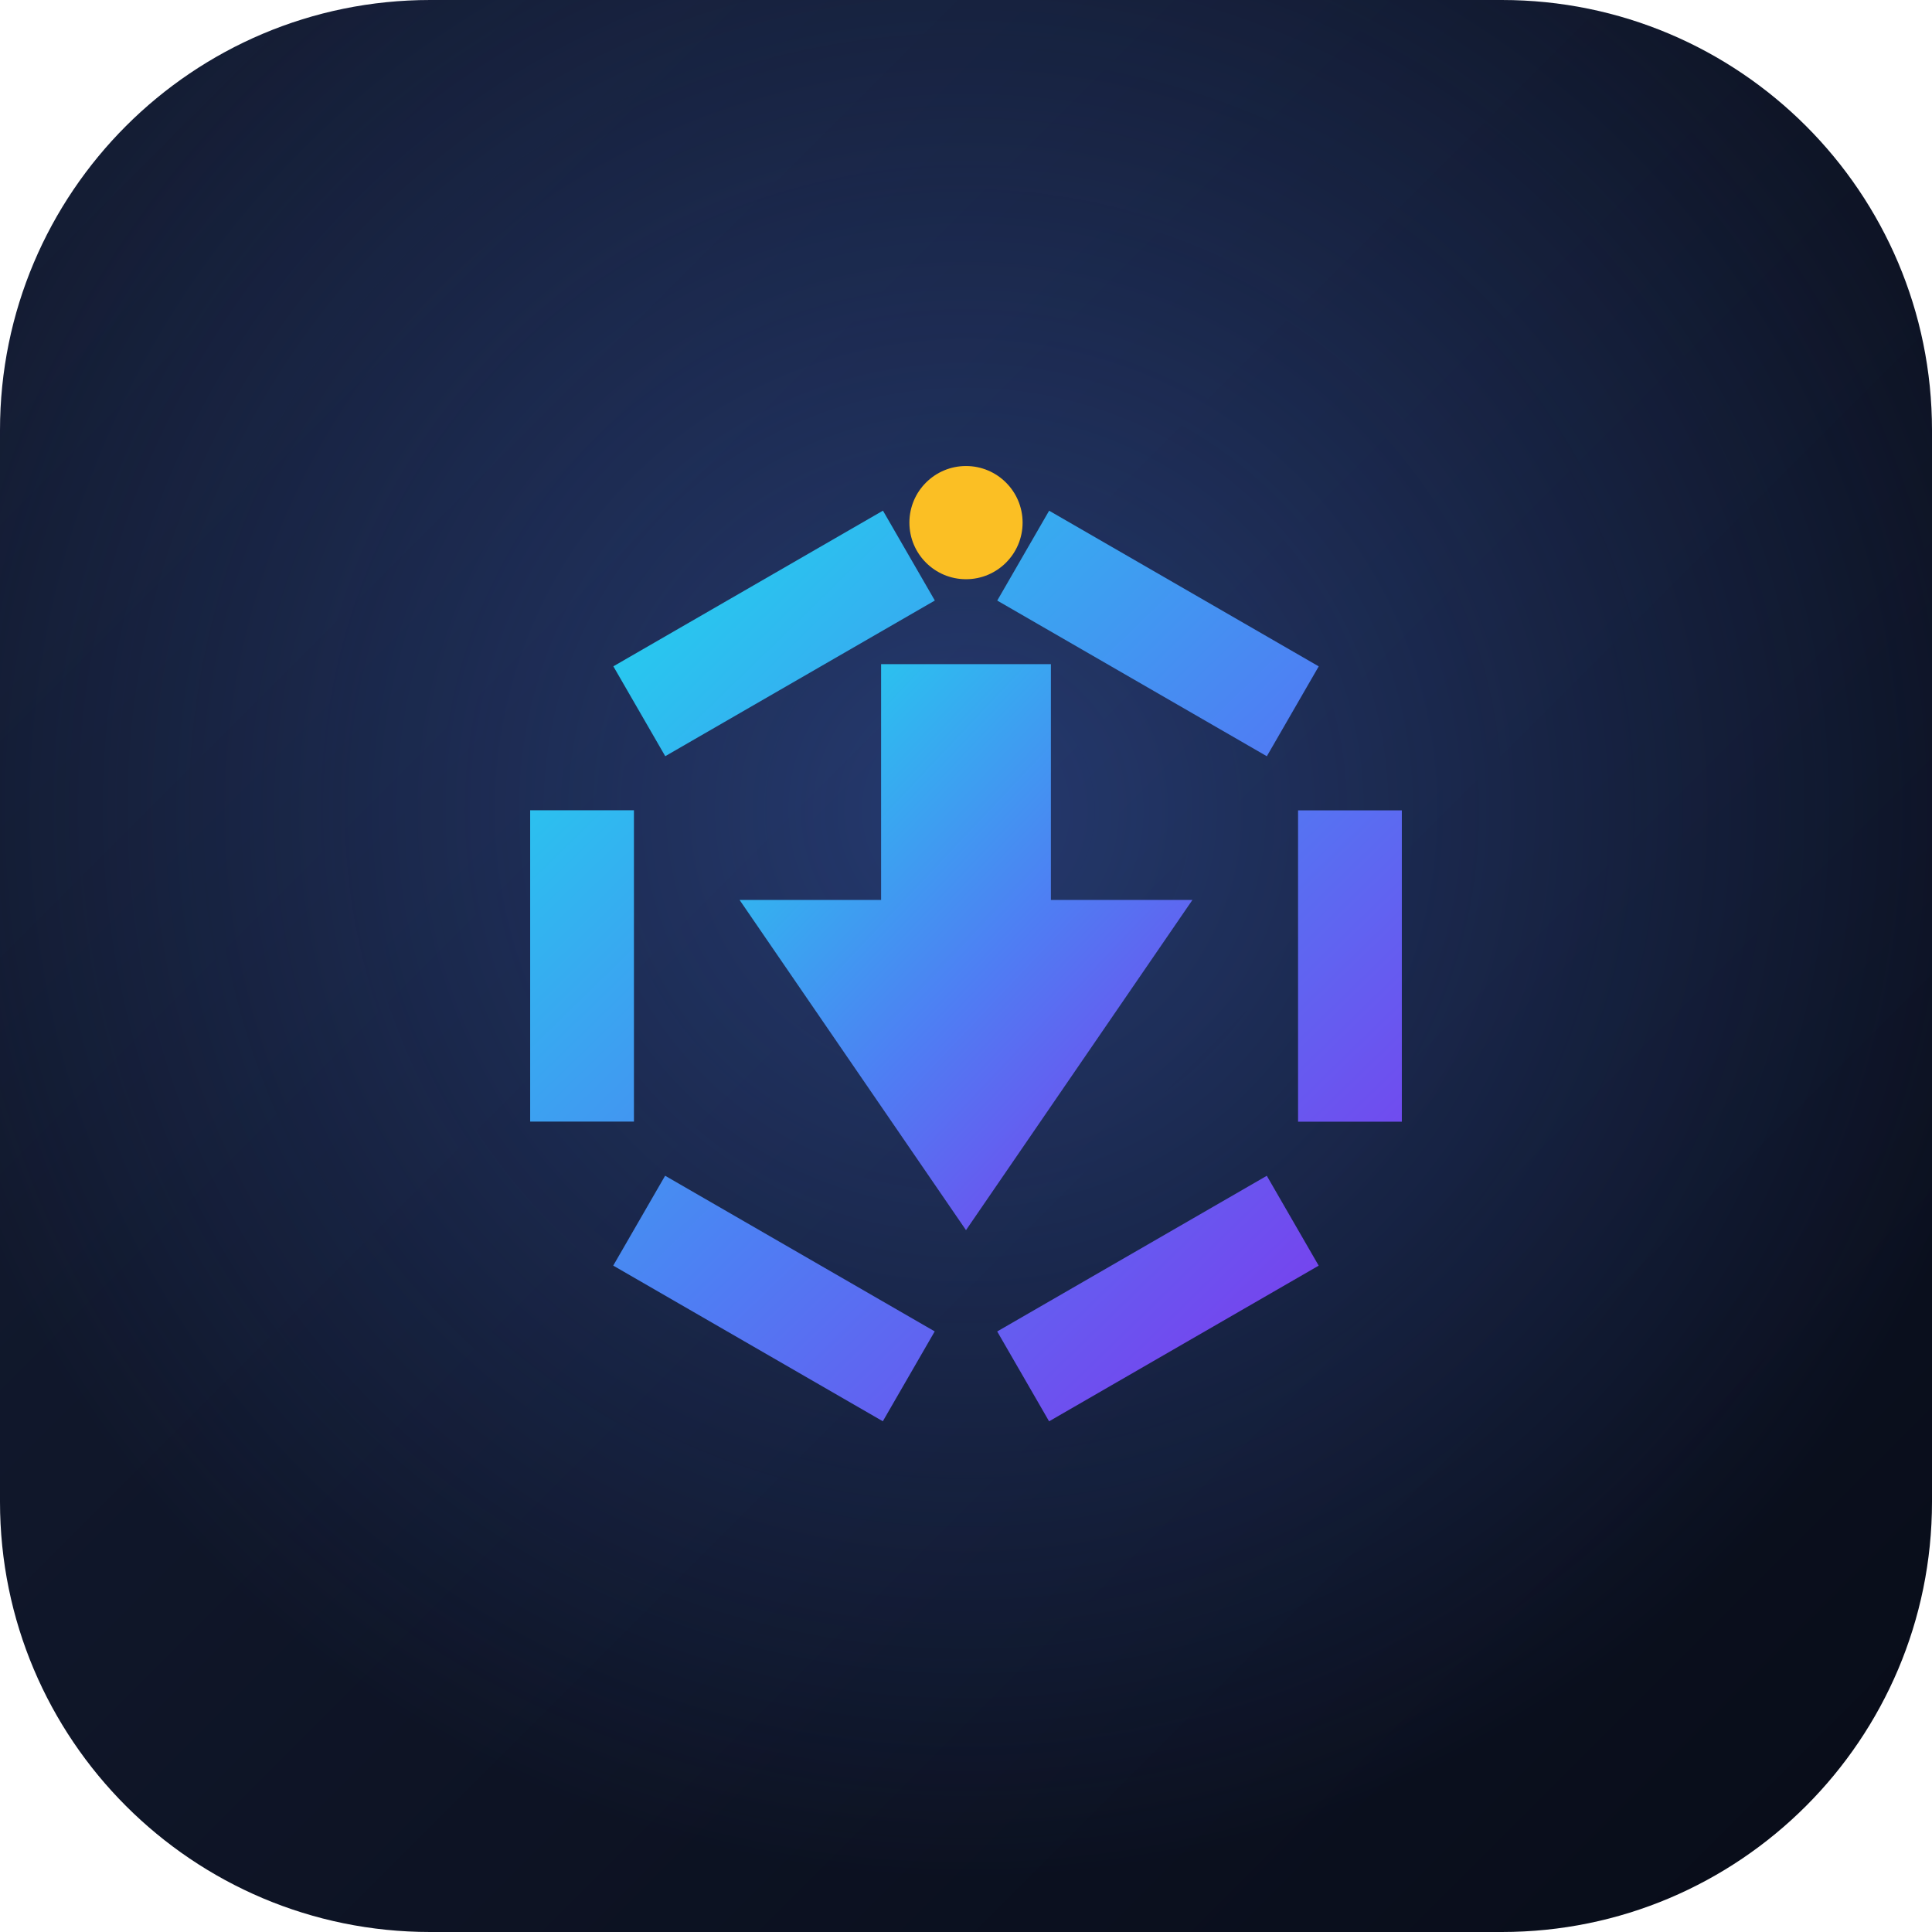
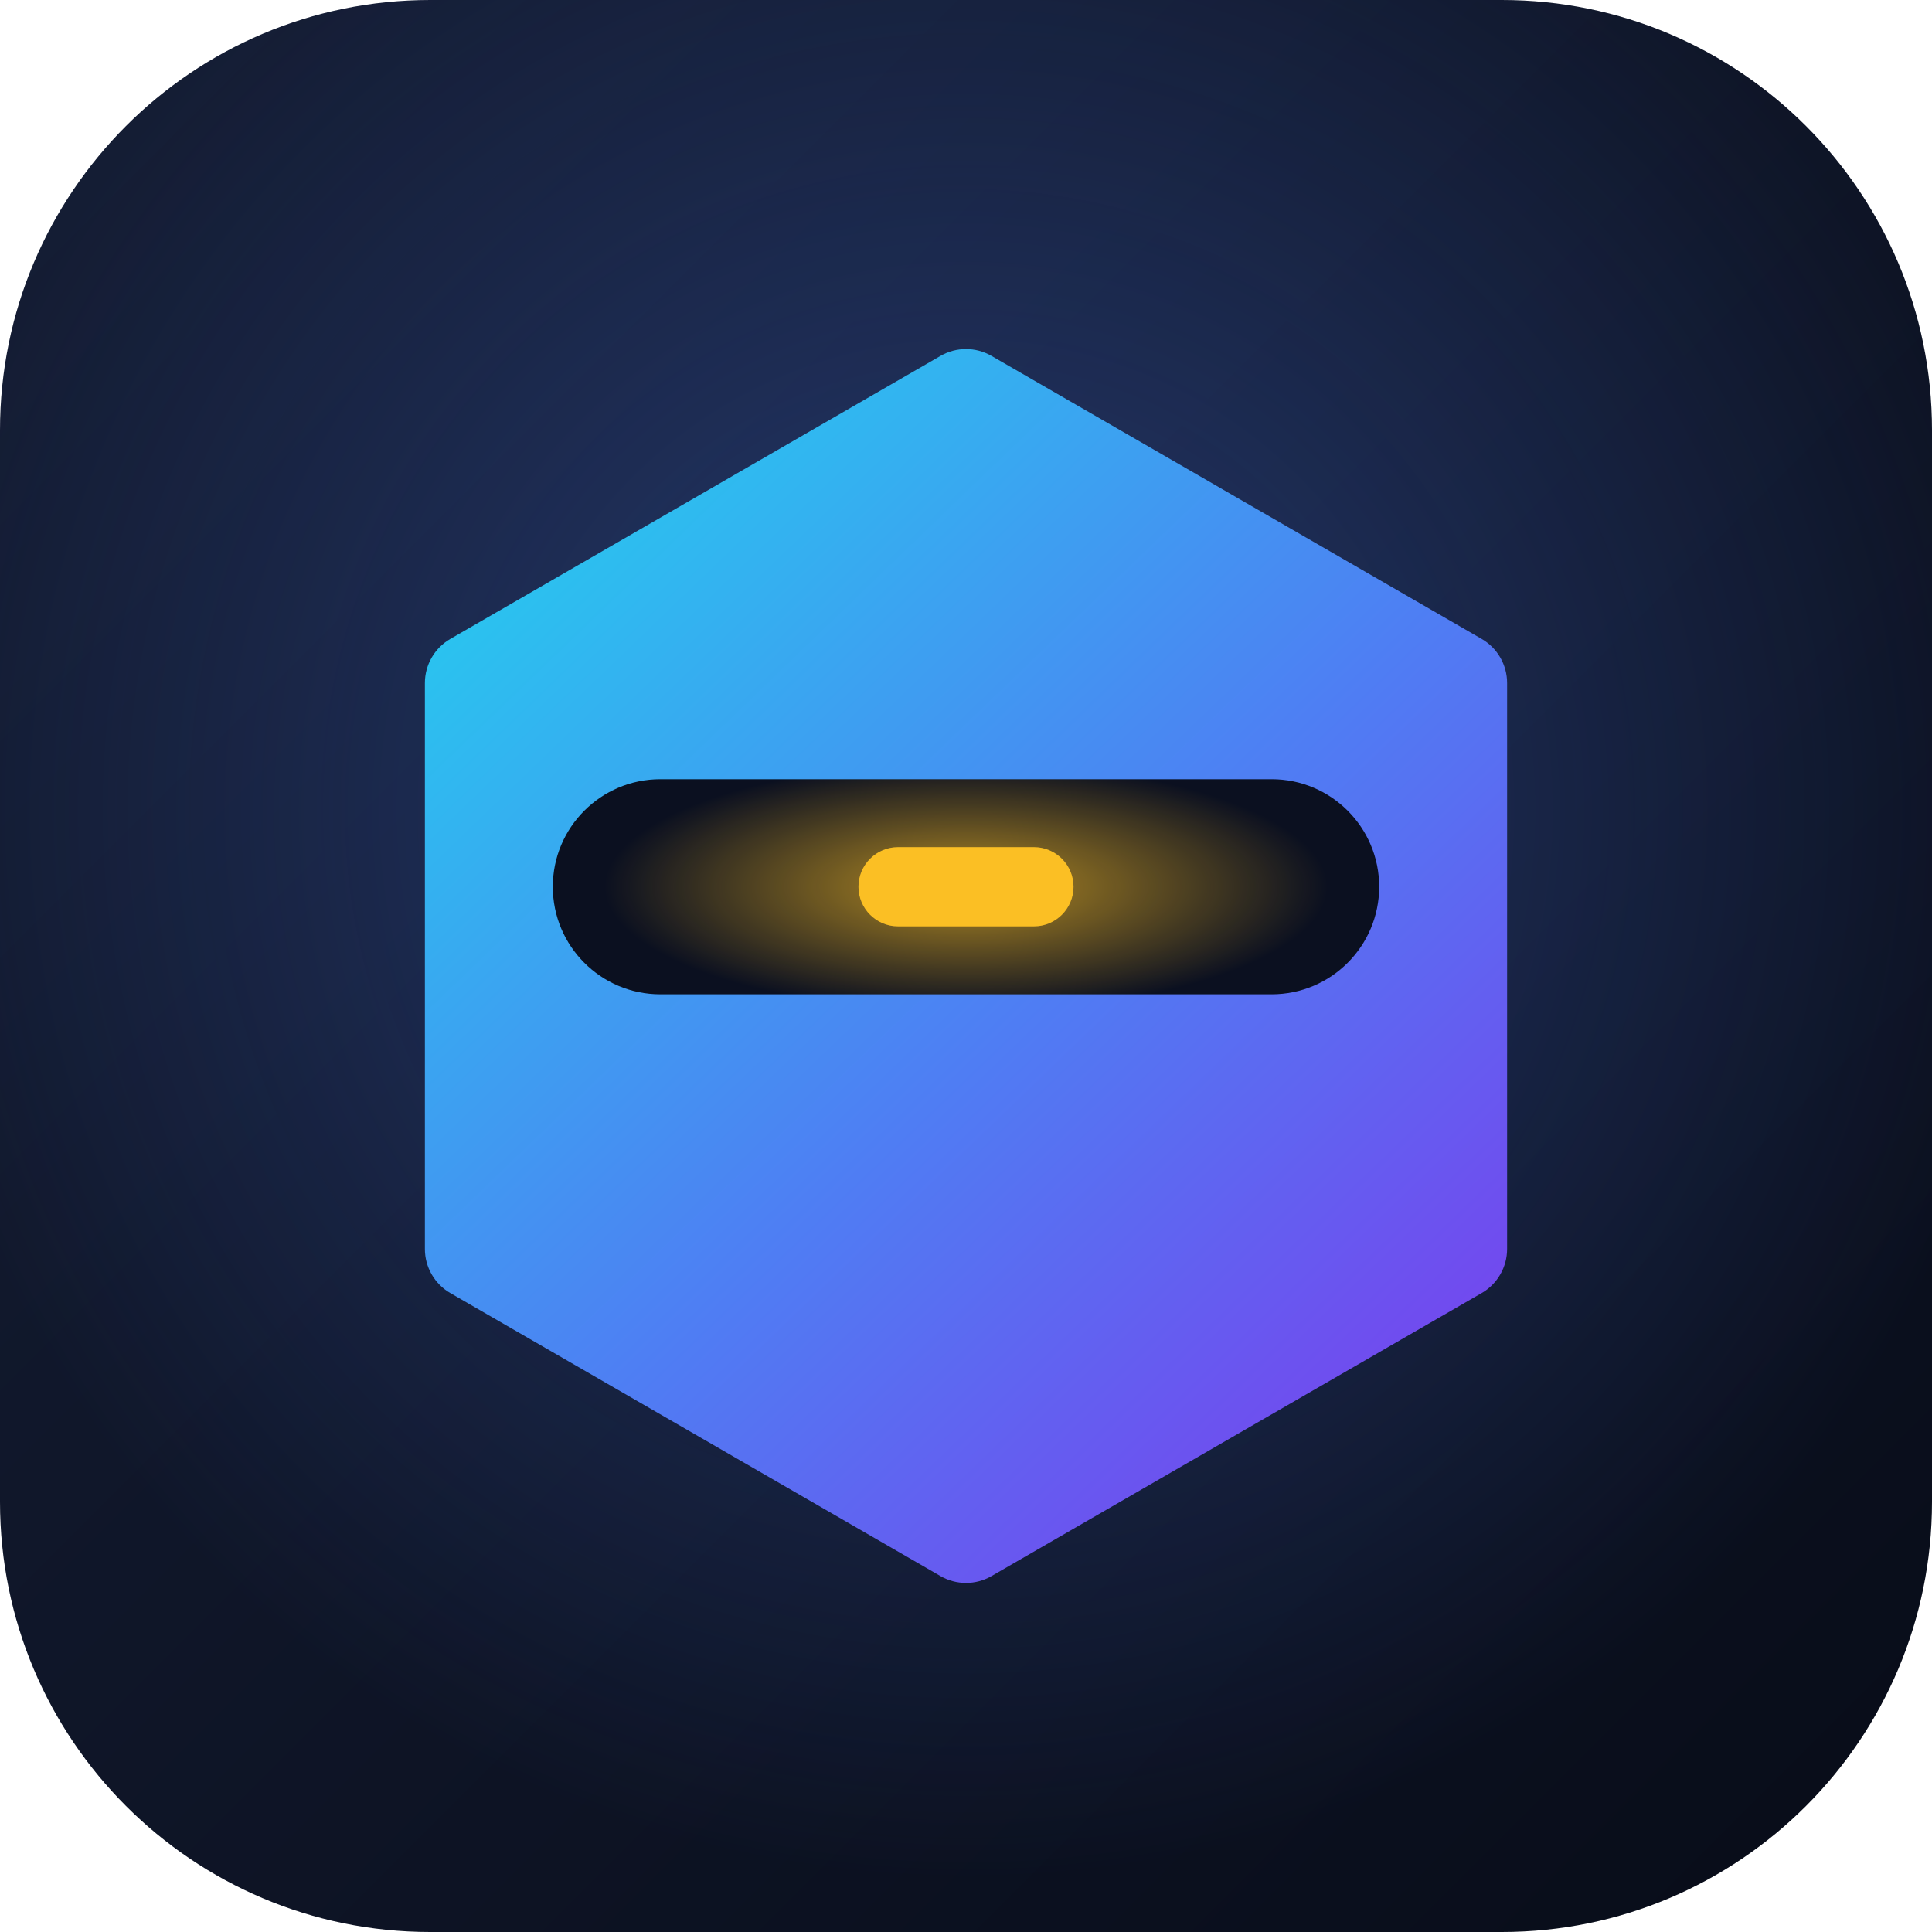
<svg xmlns="http://www.w3.org/2000/svg" viewBox="0 0 1024 1024" width="1024" height="1024" role="img" aria-label="Torrentinel">
  <defs>
    <linearGradient id="bg" x1="0" y1="0" x2="1" y2="1">
      <stop offset="0" stop-color="#151E36" />
      <stop offset="1" stop-color="#080C18" />
    </linearGradient>
+     <radialGradient id="glow" cx="0.5" cy="0.42" r="0.55">
+       <stop offset="0" stop-color="#4F7DF3" stop-opacity="0.35" />
+       <stop offset="1" stop-color="#4F7DF3" stop-opacity="0" />
+     </radialGradient>
    <linearGradient id="m-grad" x1="0.08" y1="0" x2="0.92" y2="1">
      <stop offset="0" stop-color="#22D3EE" />
      <stop offset="0.55" stop-color="#4F7DF3" />
      <stop offset="1" stop-color="#7C3AED" />
    </linearGradient>
-     <radialGradient id="glow" cx="0.5" cy="0.42" r="0.55">
-       <stop offset="0" stop-color="#4F7DF3" stop-opacity="0.35" />
-       <stop offset="1" stop-color="#4F7DF3" stop-opacity="0" />
+     <radialGradient id="m-glow">
+       <stop offset="0" stop-color="#FBBF24" stop-opacity="0.7" />
+       <stop offset="1" stop-color="#FBBF24" stop-opacity="0" />
    </radialGradient>
+     <clipPath id="m-visor">
+       <rect x="55" y="95" width="146" height="38" rx="19" />
+     </clipPath>
  </defs>
  <rect width="1024" height="1024" rx="228" fill="url(#bg)" />
  <rect width="1024" height="1024" rx="228" fill="url(#glow)" />
-   <g transform="translate(192 192) scale(2.5)">
-     <path d="M128 34 L209.4 81 L209.4 175 L128 222 L46.6 175 L46.6 81 Z" fill="none" stroke="url(#m-grad)" stroke-width="22" stroke-dasharray="66 28" stroke-dashoffset="80" stroke-linecap="butt" />
-     <circle cx="128" cy="34" r="12" fill="#FBBF24" />
-     <path d="M110 64 H146 V114 H176 L128 184 L80 114 H110 Z" fill="url(#m-grad)" />
+   <g transform="translate(128 128) scale(3)">
+     <path d="M123.5 20.21 A9 9 0 0 1 132.5 20.21 L219.1 70.21 A9 9 0 0 1 223.6 78 V178 A9 9 0 0 1 219.1 185.79 L132.5 235.79 A9 9 0 0 1 123.5 235.79 L36.9 185.79 A9 9 0 0 1 32.4 178 V78 A9 9 0 0 1 36.9 70.21 Z" fill="url(#m-grad)" />
+     <rect x="55" y="95" width="146" height="38" rx="19" fill="#0B1020" />
+     <g clip-path="url(#m-visor)">
+       <ellipse cx="128" cy="114" rx="64" ry="22" fill="url(#m-glow)" />
+       <rect x="109" y="107" width="38" height="14" rx="7" fill="#FBBF24" />
+     </g>
  </g>
</svg>
